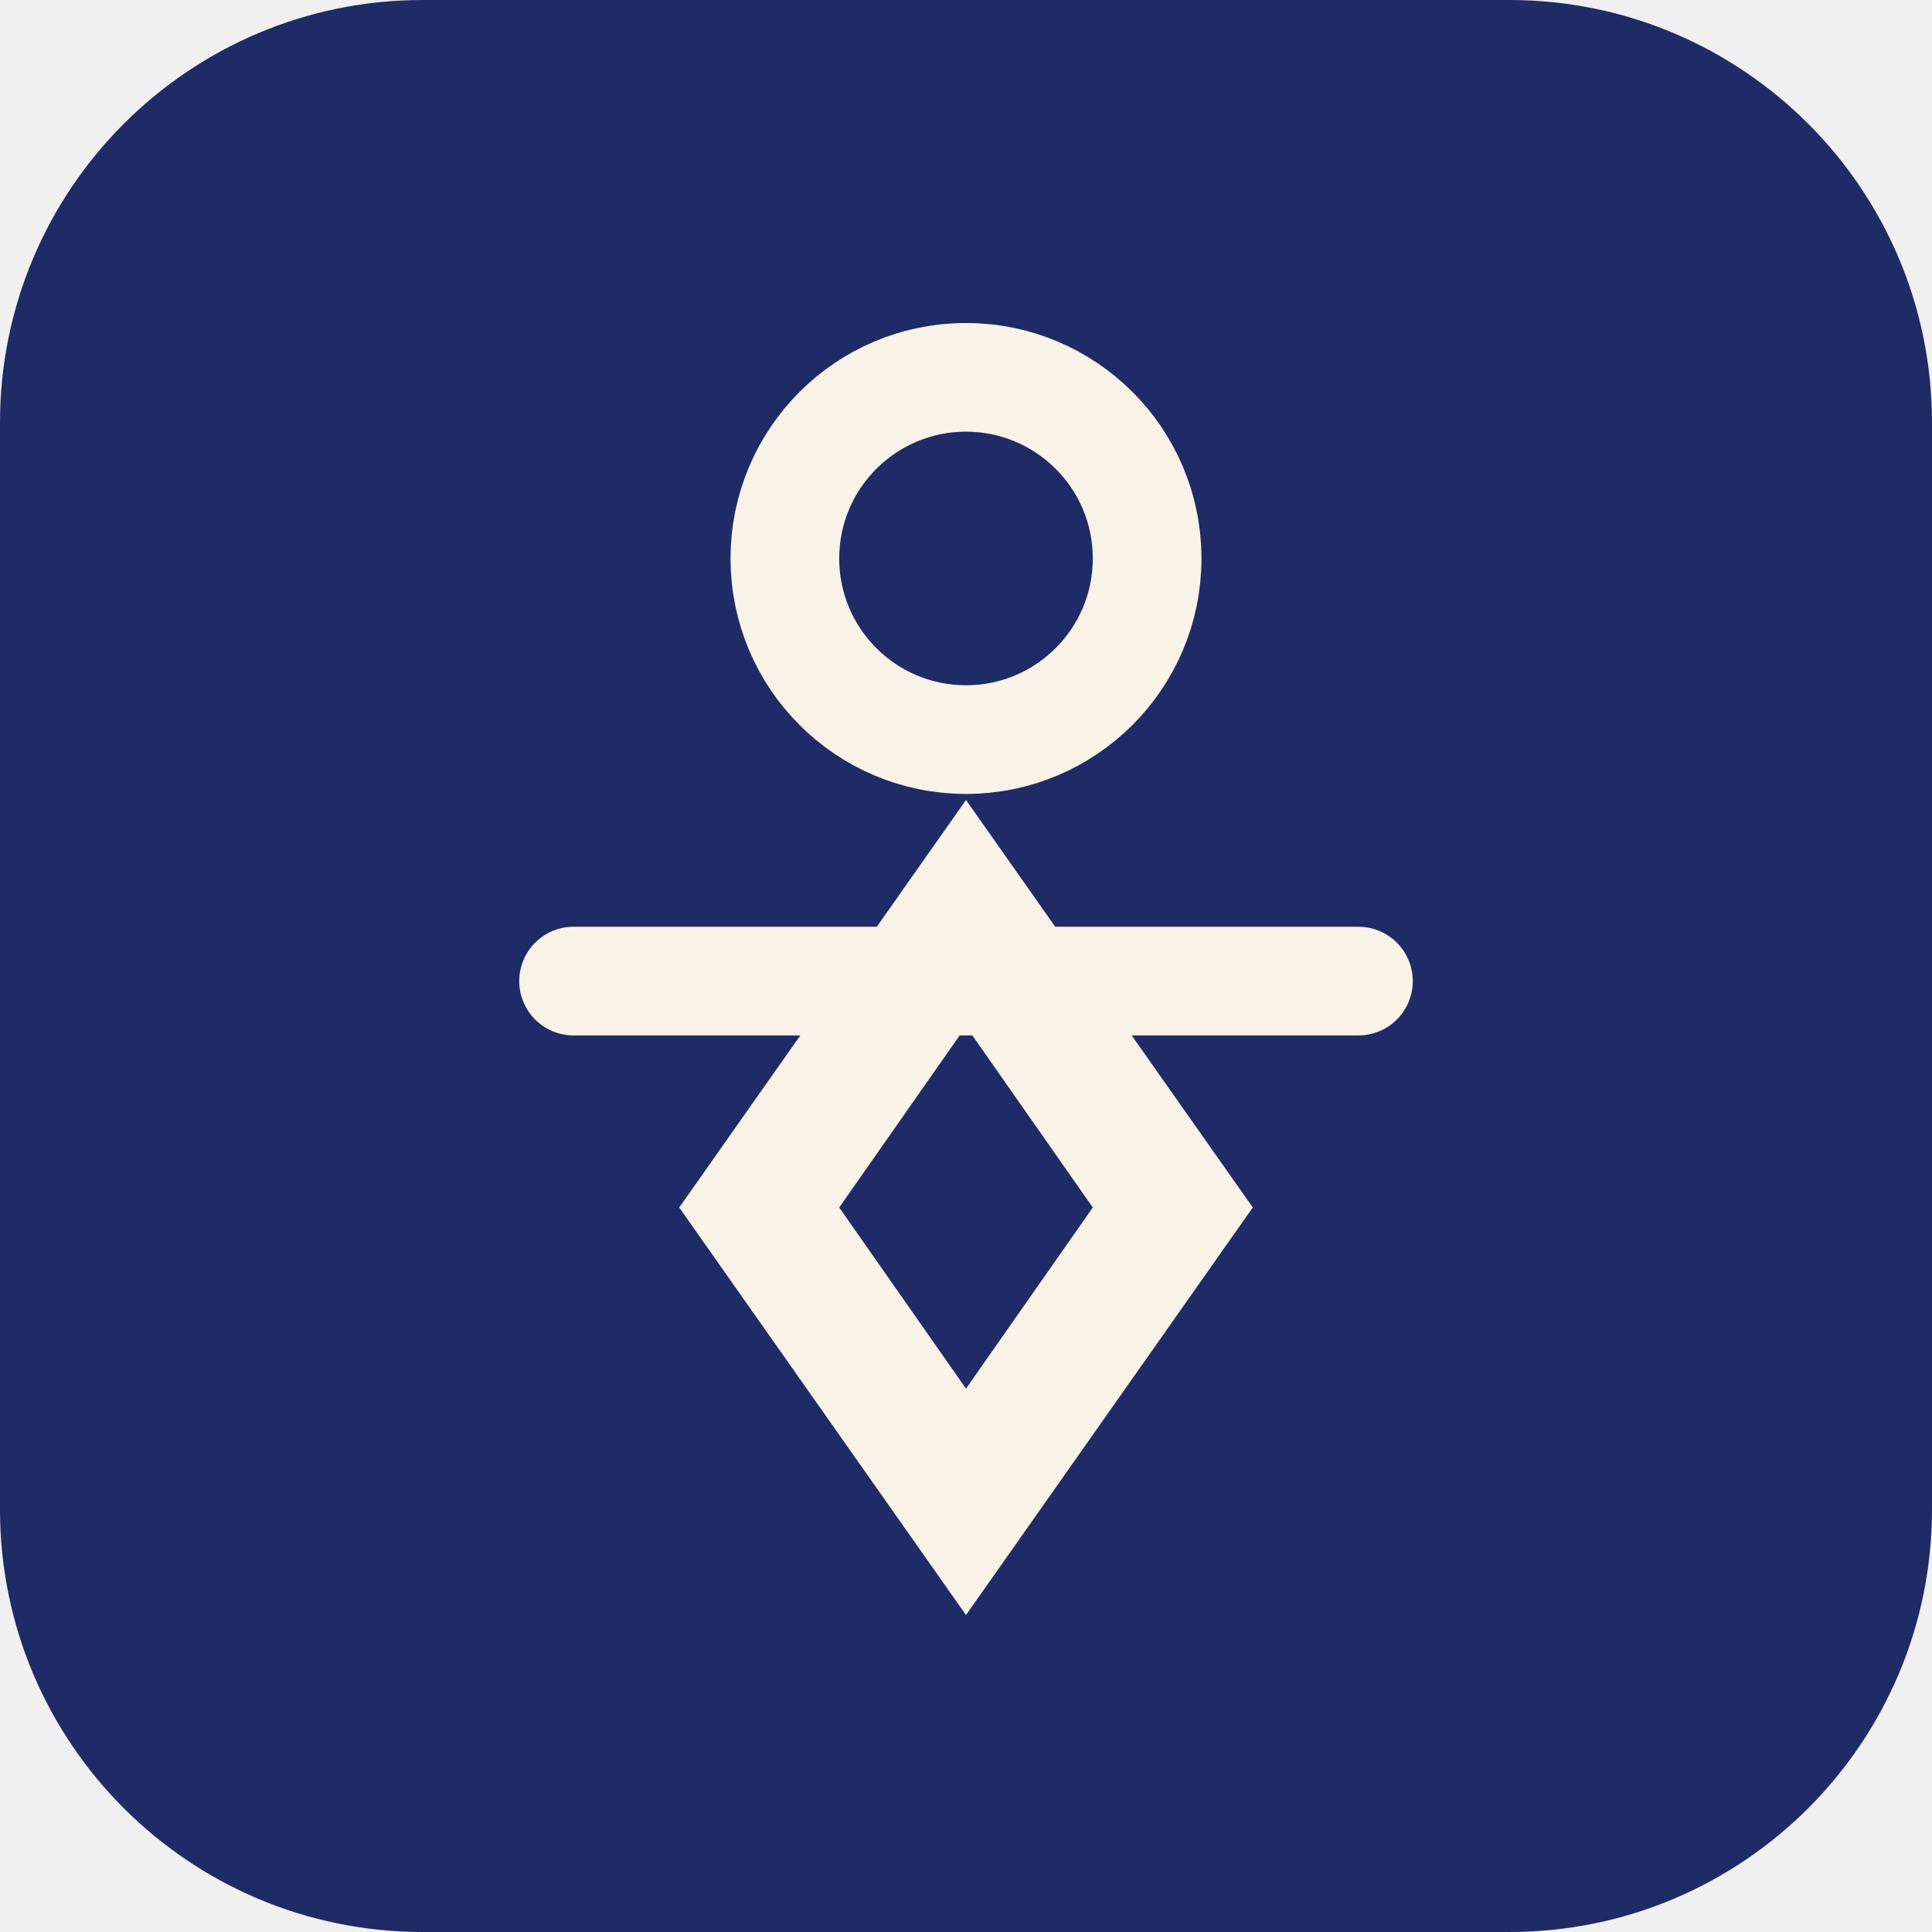
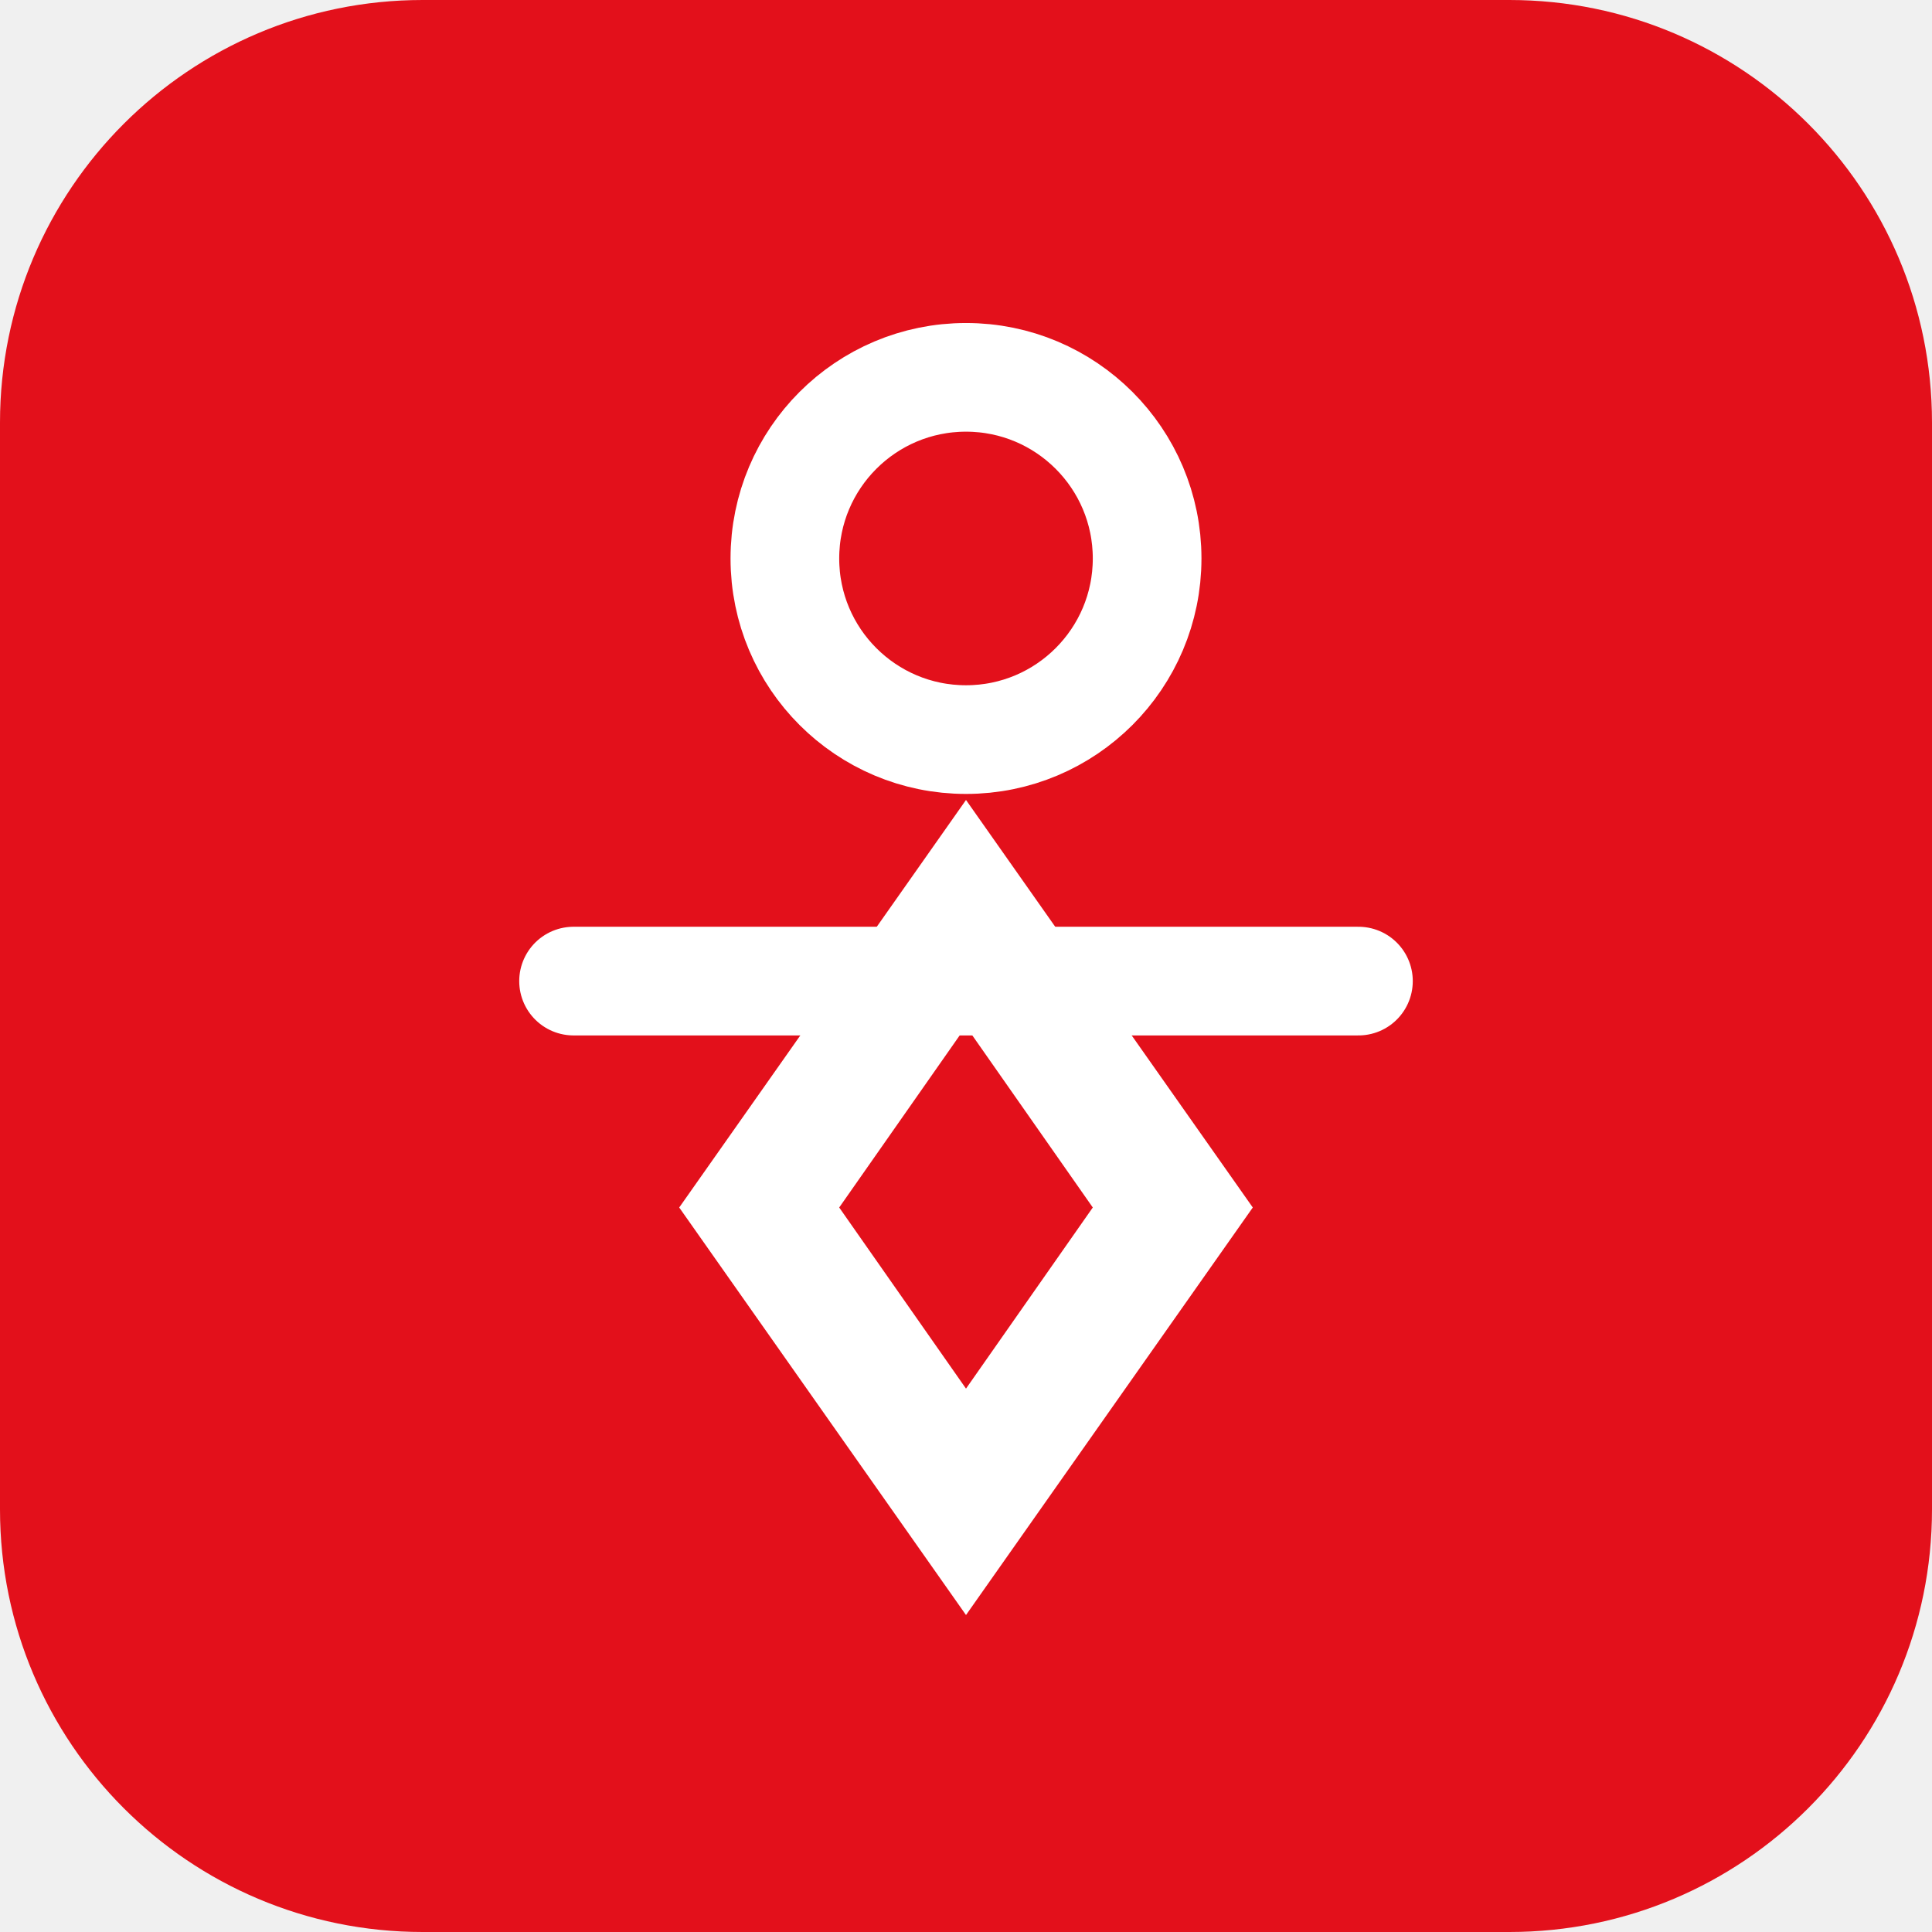
<svg xmlns="http://www.w3.org/2000/svg" viewBox="0 0 64 64">
-   <rect width="64" height="64" rx="14" fill="#1f2b66" />
-   <g transform="translate(16 10)" fill="#f8f2e7">
-     <circle cx="16" cy="8.5" r="6" fill="none" stroke="#f8f2e7" stroke-width="3.6" />
-     <path d="M3 22.5h26" stroke="#f8f2e7" stroke-width="3.6" stroke-linecap="round" />
+   <rect width="64" height="64" rx="14" fill="#e3101b" />
+   <g transform="translate(16 10)" fill="#ffffff">
+     <circle cx="16" cy="8.5" r="6" fill="none" stroke="#ffffff" stroke-width="3.6" />
+     <path d="M3 22.5h26" stroke="#ffffff" stroke-width="3.6" stroke-linecap="round" />
    <path fill-rule="evenodd" d="M16 16.5 25.5 30 16 43.5 6.5 30Zm0 7.5-4.2 6 4.2 6 4.2-6Z" />
  </g>
</svg>
